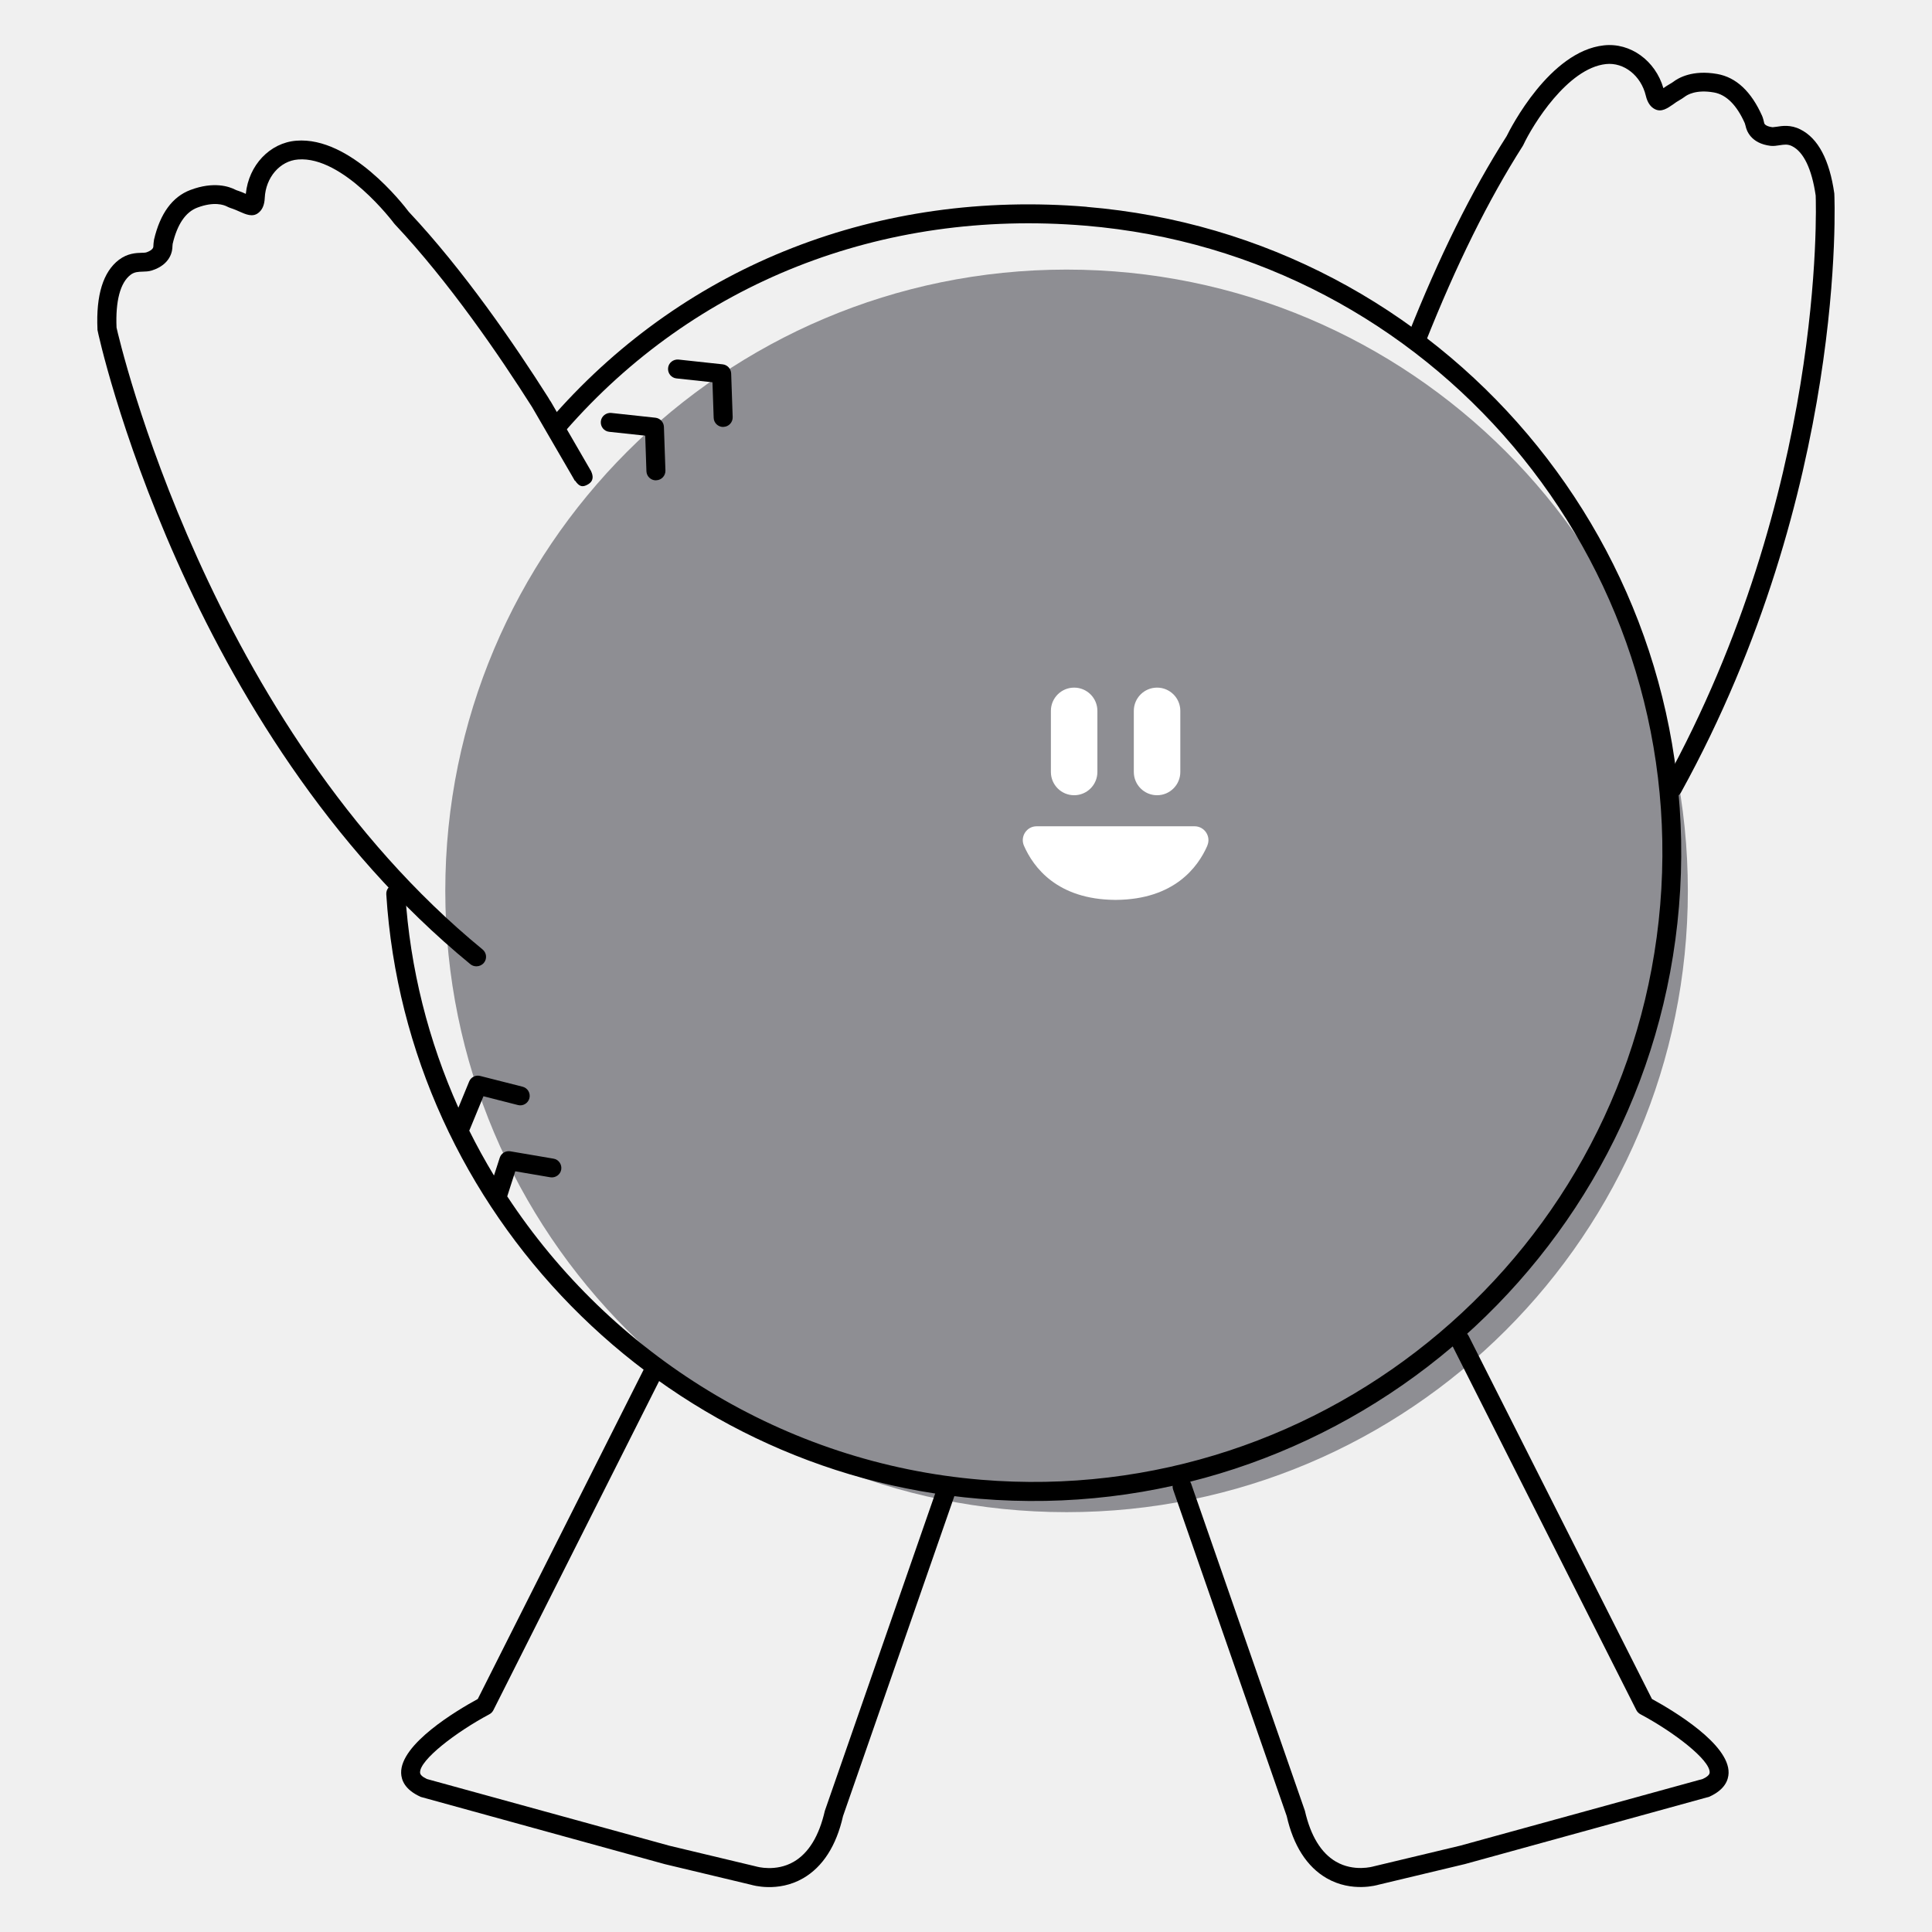
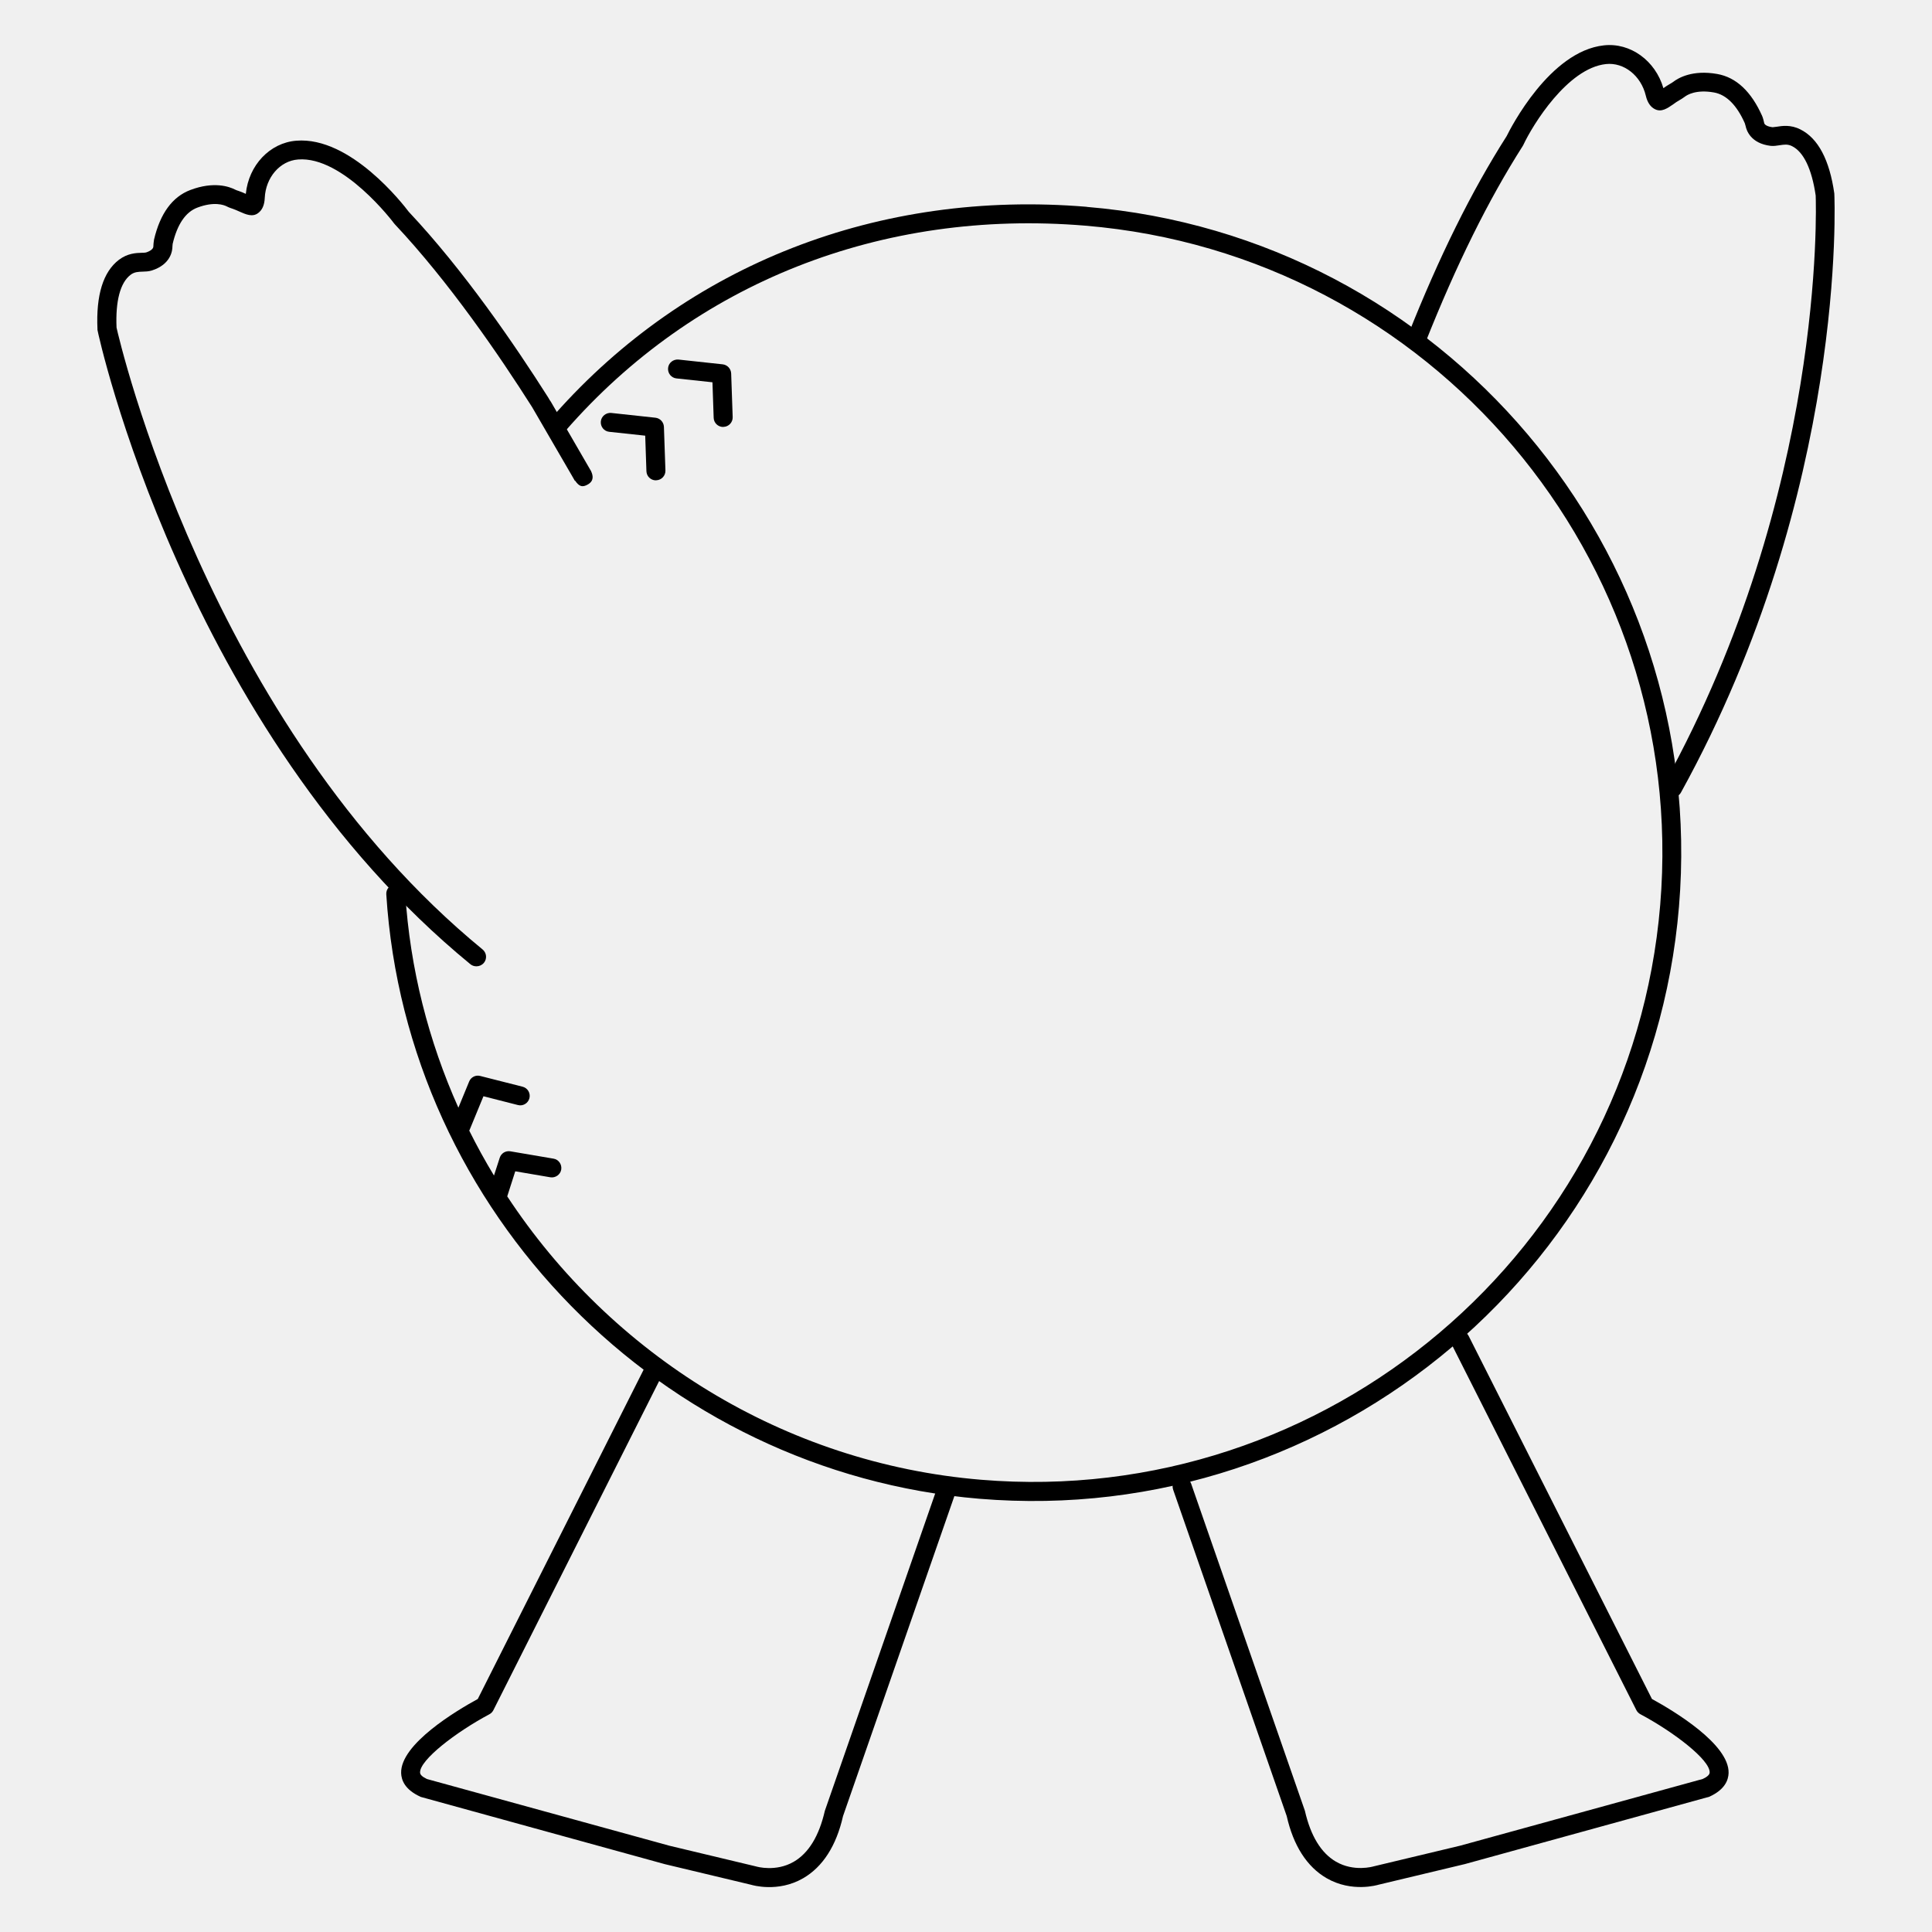
<svg xmlns="http://www.w3.org/2000/svg" id="Layer_2" viewBox="0 0 255.12 255.12">
  <defs>
    <style>
      .cls-1 {
        fill: none;
      }
- 
-       .cls-2 {
-         fill: #8e8e93;
-       }
- 
-       .cls-3 {
-         fill: #fff;
-       }
    </style>
  </defs>
  <g id="Layer_1-2" data-name="Layer_1">
+     <rect class="cls-1" width="255.12" height="255.12" />
    <g>
-       <circle class="cls-2" cx="140.84" cy="117.64" r="82.04" />
      <path d="M220.89,105.28c-.2,0-.41-.05-.6-.16-.6-.33-.82-1.09-.49-1.7,21.17-38.4,20.02-76.1,19.96-77.6-.51-3.5-1.59-5.76-3.12-6.52-.57-.29-1.05-.21-1.65-.12-.38.06-.76.12-1.18.08-2.65-.32-3.19-2.07-3.3-2.61-.02-.1-.08-.3-.11-.38-1.06-2.39-2.44-3.77-4.07-4.06-2.36-.42-3.54.32-3.85.56-.28.21-.55.37-.76.49-.24.13-.5.31-.74.49-.81.56-1.57,1.09-2.42.68-.61-.29-1.02-.9-1.23-1.79-.63-2.65-2.89-4.44-5.27-4.18-5.08.55-9.68,8.06-10.89,10.65-.02.05-.05.1-.08.15-4.56,7.15-8.77,15.66-12.88,26.01-.25.64-.98.95-1.62.7-.64-.25-.96-.98-.7-1.62,4.15-10.47,8.42-19.1,13.06-26.37.52-1.06,5.7-11.22,12.84-11.99,3.49-.39,6.8,2.01,7.86,5.65.29-.2.6-.41.87-.56.15-.08.29-.17.43-.27.66-.51,2.54-1.62,5.81-1.04,2.5.44,4.49,2.31,5.93,5.54.1.22.24.74.27.93.05.26.46.48,1.11.56.07,0,.32-.03.52-.06.74-.12,1.87-.3,3.15.35,2.34,1.17,3.85,4.02,4.48,8.46.03.48,1.75,39.2-20.25,79.1-.23.41-.66.65-1.1.65Z" />
      <path d="M55.52,237.26c-2.09-.95-2.52-2.22-2.55-3.13-.11-3.82,7.3-8.24,10.12-9.78l22.08-43.84c.31-.62,1.12-.83,1.68-.56.62.31.87,1.06.56,1.68l-22.26,44.2c-.12.23-.3.42-.53.54-4.46,2.38-9.2,6.04-9.15,7.69,0,.29.31.58.91.86l32.03,8.81,11.42,2.73c.1.03,2.62.76,4.99-.62,1.96-1.14,3.34-3.4,4.1-6.72l15.03-43.22c.23-.65.95-.99,1.6-.76.71.19.99.95.76,1.6l-14.99,43.08c-.88,3.9-2.67,6.71-5.28,8.21-3.33,1.92-6.73.89-6.87.85l-11.38-2.72-32.27-8.89Z" />
      <path d="M225.71,237.26c2.09-.95,2.52-2.22,2.55-3.13.11-3.82-7.3-8.24-10.12-9.78l-24.21-47.95c-.31-.62-1.12-.83-1.68-.56-.62.31-.87,1.06-.56,1.68l24.39,48.3c.12.23.3.42.53.54,4.46,2.38,9.2,6.04,9.15,7.69,0,.29-.31.58-.91.86l-32.03,8.81-11.42,2.73c-.1.03-2.62.76-4.99-.62-1.96-1.14-3.34-3.4-4.1-6.72l-15.03-43.22c-.23-.65-.95-.99-1.6-.76-.71.19-.99.95-.76,1.6l14.99,43.08c.88,3.9,2.67,6.71,5.28,8.21,3.33,1.92,6.73.89,6.87.85l11.38-2.72,32.27-8.89Z" />
      <path d="M95.49,56.38c-.67,0-1.23-.53-1.25-1.21l-.16-4.69-4.75-.51c-.69-.07-1.18-.69-1.11-1.38.07-.69.69-1.17,1.38-1.11l5.83.63c.62.07,1.09.58,1.12,1.2l.2,5.77c.02.69-.52,1.27-1.21,1.29-.01,0-.03,0-.04,0Z" />
      <path d="M86.61,63.43c-.67,0-1.23-.53-1.25-1.21l-.16-4.69-4.75-.51c-.69-.07-1.18-.69-1.11-1.38s.72-1.18,1.38-1.11l5.83.63c.62.07,1.09.58,1.12,1.2l.2,5.77c.02.69-.52,1.27-1.21,1.29-.01,0-.03,0-.04,0Z" />
      <path d="M143.53,27.31c-27.51-2.29-52.73,7.62-70.25,27.37l1.39,2.21c17.01-19.51,41.7-29.33,68.65-27.09,45.66,3.8,79.71,44.03,75.91,89.69-3.8,45.66-44.03,79.71-89.69,75.91-26.1-2.17-48.87-16.61-62.56-37.42l1.06-3.31,4.63.79c.66.11,1.33-.34,1.44-1.02.11-.68-.34-1.33-1.02-1.44l-5.7-.97c-.63-.1-1.21.26-1.4.85l-.76,2.35c-1.17-1.93-2.26-3.91-3.27-5.94.02-.04.05-.07.06-.11l1.82-4.42,4.55,1.16c.67.18,1.35-.24,1.52-.9.17-.67-.23-1.35-.9-1.52l-5.6-1.42c-.6-.16-1.23.16-1.46.74l-1.42,3.45c-3.93-8.78-6.39-18.33-7.02-28.33-.04-.69-.66-1.22-1.33-1.17-.69.04-1.22.64-1.17,1.33,2.65,42,36.32,76.31,78.31,79.81,47.03,3.91,88.48-31.16,92.39-78.2,3.91-47.03-31.17-88.48-78.2-92.39Z" />
-       <g>
-         <path class="cls-3" d="M159.42,111.67c.53-1.21-.36-2.56-1.68-2.56h-20.85c-1.32,0-2.2,1.35-1.68,2.56,1.25,2.86,4.39,7.1,12.03,7.16h0s.05,0,.08,0c.03,0,.05,0,.08,0h0c7.64-.07,10.78-4.3,12.03-7.16Z" />
-         <rect class="cls-3" x="134.74" y="94.84" width="14.21" height="6.14" rx="3.07" ry="3.07" transform="translate(43.93 239.75) rotate(-90)" />
-         <rect class="cls-3" x="145.69" y="94.84" width="14.21" height="6.14" rx="3.07" ry="3.07" transform="translate(54.88 250.7) rotate(-90)" />
-       </g>
      <path d="M62.9,127.6c-.28,0-.56-.09-.79-.28C24.28,96.3,12.93,44.04,12.87,43.56c0-.03,0-.07,0-.1-.2-4.49.75-7.56,2.83-9.15,1.15-.87,2.28-.91,3.04-.93.2,0,.45-.01.54-.04.6-.19.97-.49.97-.79,0-.15.04-.68.09-.91.81-3.45,2.42-5.65,4.79-6.55,3.11-1.18,5.16-.44,5.9-.06.15.08.31.13.47.18.3.1.64.24.96.39.37-3.77,3.17-6.75,6.67-7.02,7.17-.58,14.13,8.44,14.85,9.39,7.27,7.73,14,17.57,18.38,24.47.01.02.06.11.23.39.05.06.1.13.14.2l5.08,8.77c.04.07.09.15.14.24.07.11.11.18.12.2h-.01c.25.55.4,1.25-.43,1.73-.74.43-1.15.27-1.69-.5l-.03.02s-.14-.24-.35-.61c-.14-.24-.3-.5-.47-.81l-1.87-3.22c-1.41-2.43-2.87-4.94-2.96-5.1-4.32-6.81-10.97-16.53-18.12-24.13-.04-.04-.08-.09-.11-.13-.06-.09-6.71-8.91-12.67-8.43-2.39.18-4.28,2.37-4.4,5.09-.04.92-.33,1.59-.88,1.99-.75.56-1.6.18-2.5-.22-.28-.12-.57-.26-.82-.34-.21-.07-.52-.17-.83-.33-.35-.18-1.65-.68-3.88.17-1.55.59-2.64,2.2-3.25,4.78,0,.05-.02.25-.03.34,0,.55-.2,2.38-2.73,3.18-.42.13-.82.14-1.2.15-.58.02-1.09.03-1.6.42-1.36,1.04-2,3.45-1.85,6.97.3,1.38,12.06,52.37,48.34,82.12.53.44.61,1.23.17,1.76-.25.3-.61.46-.97.46Z" />
    </g>
-     <rect class="cls-1" width="255.12" height="255.12" />
  </g>
</svg>
